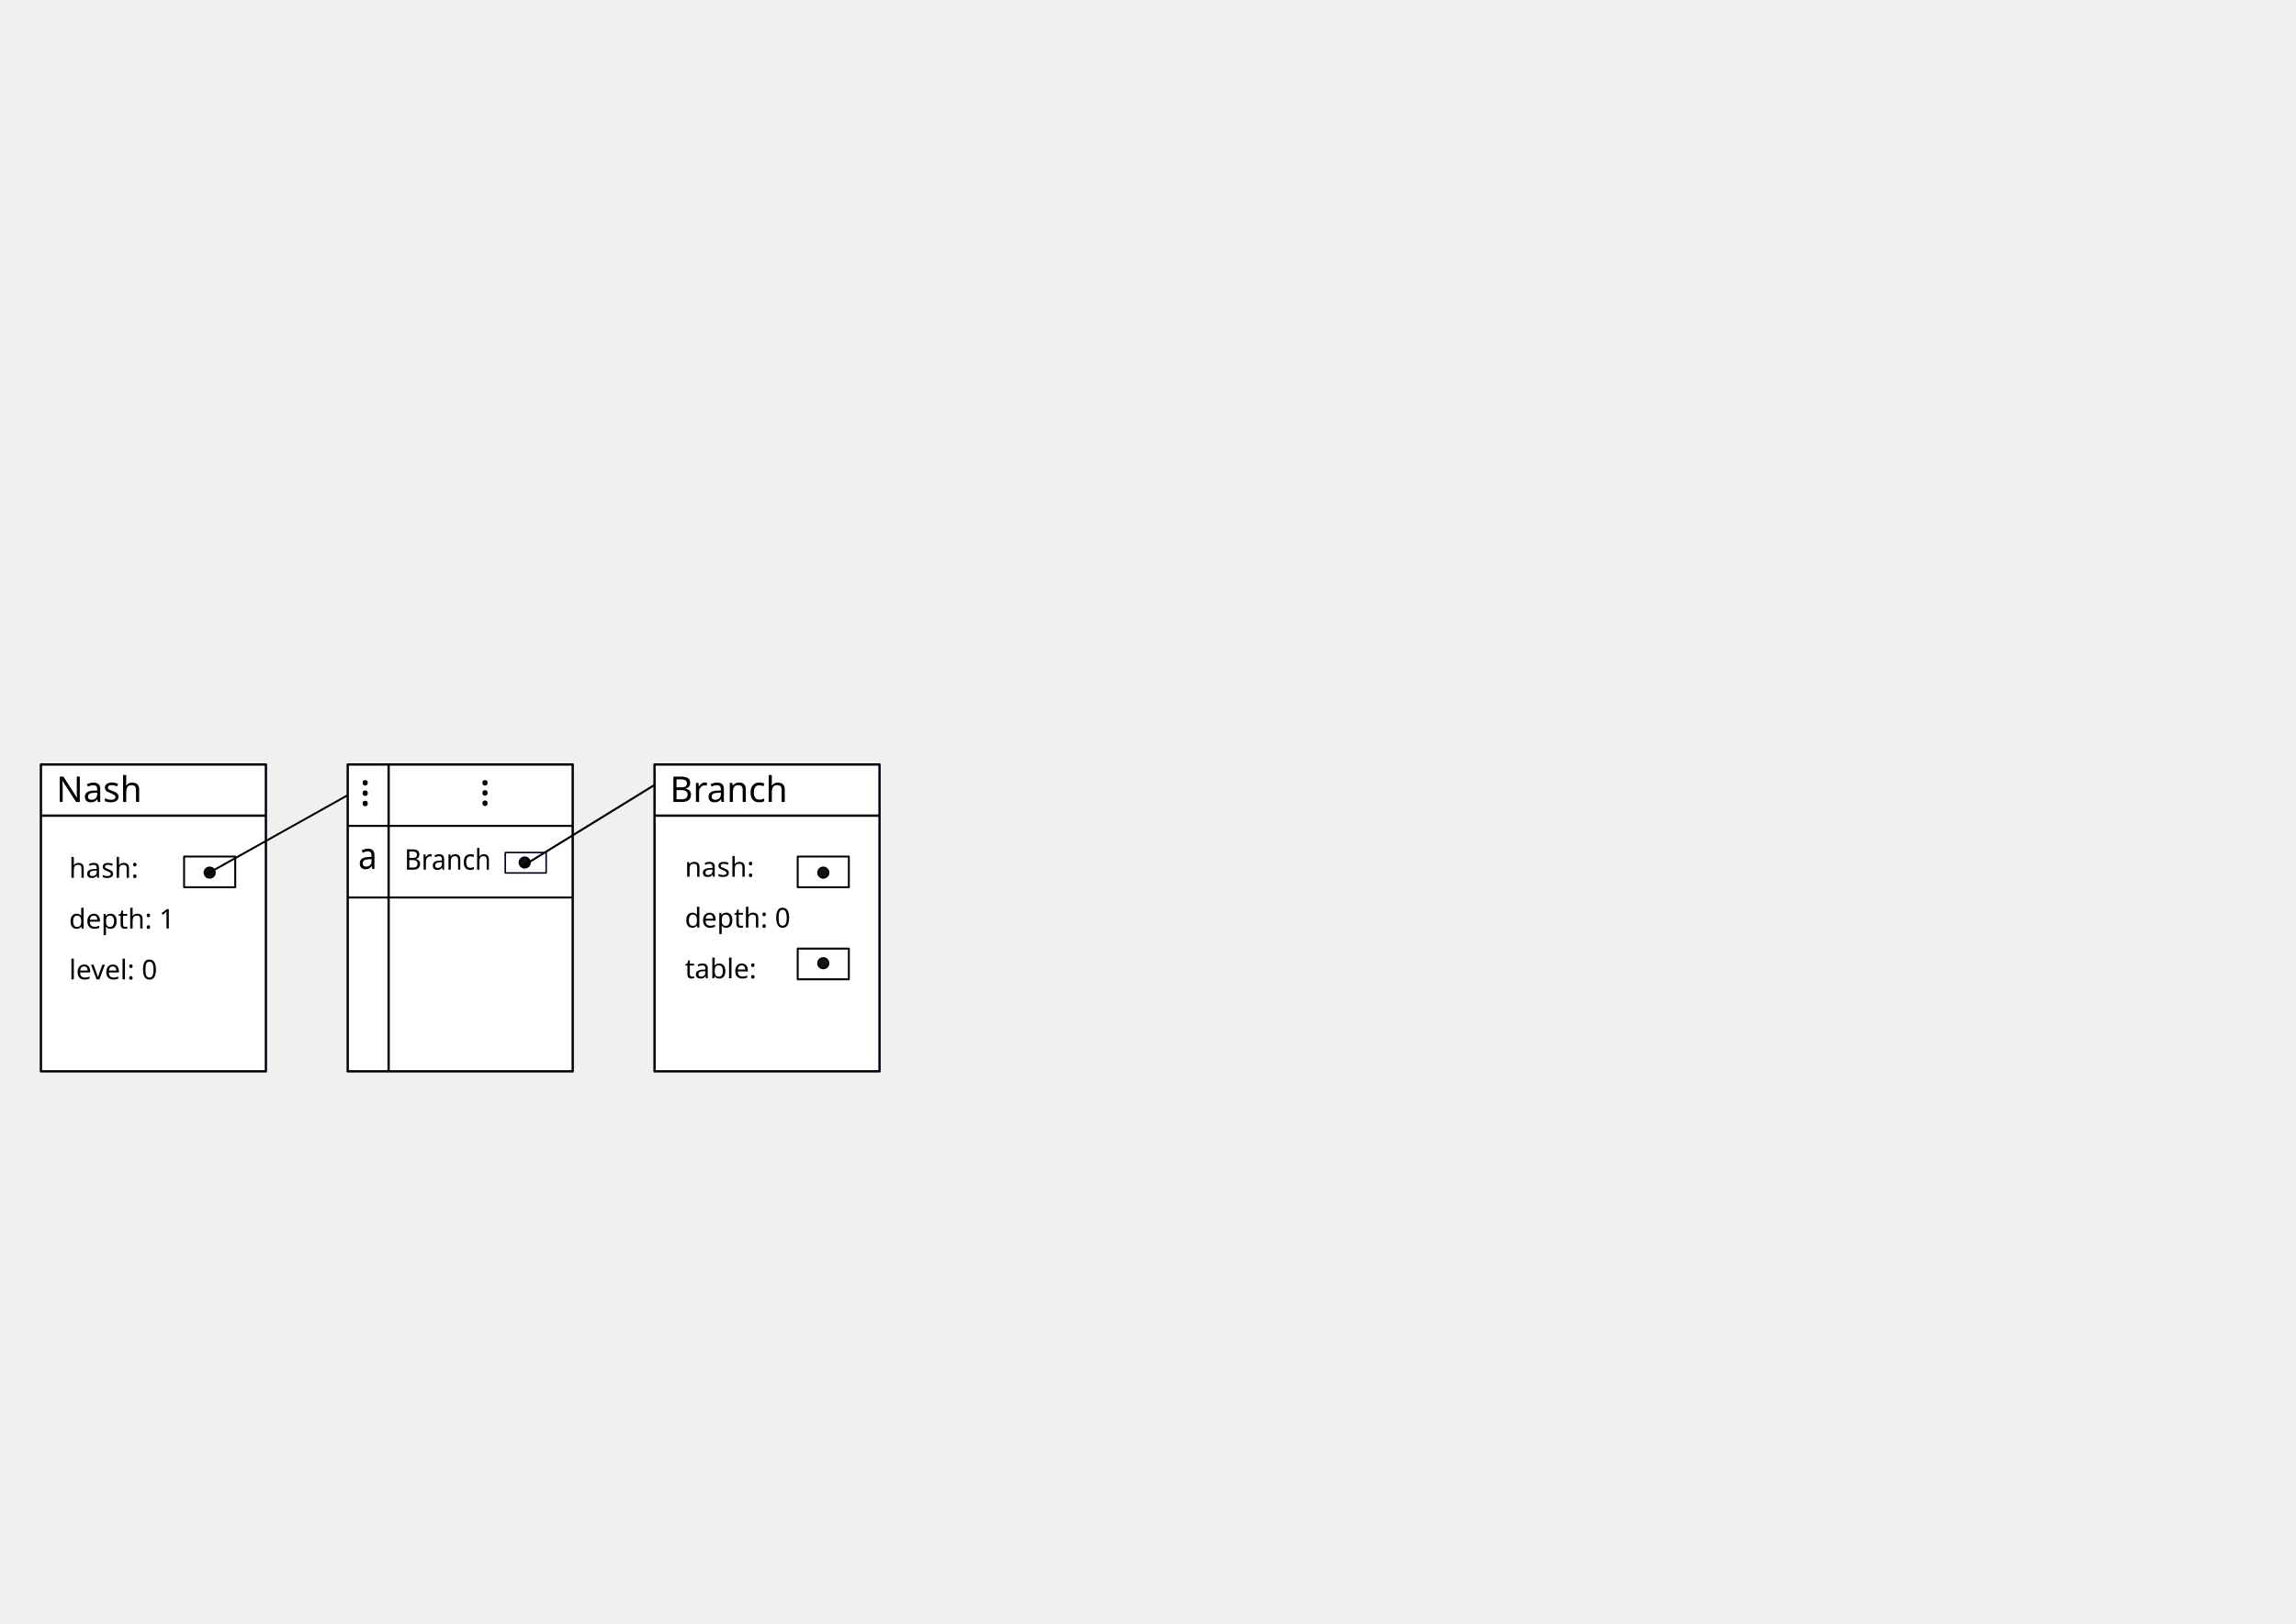
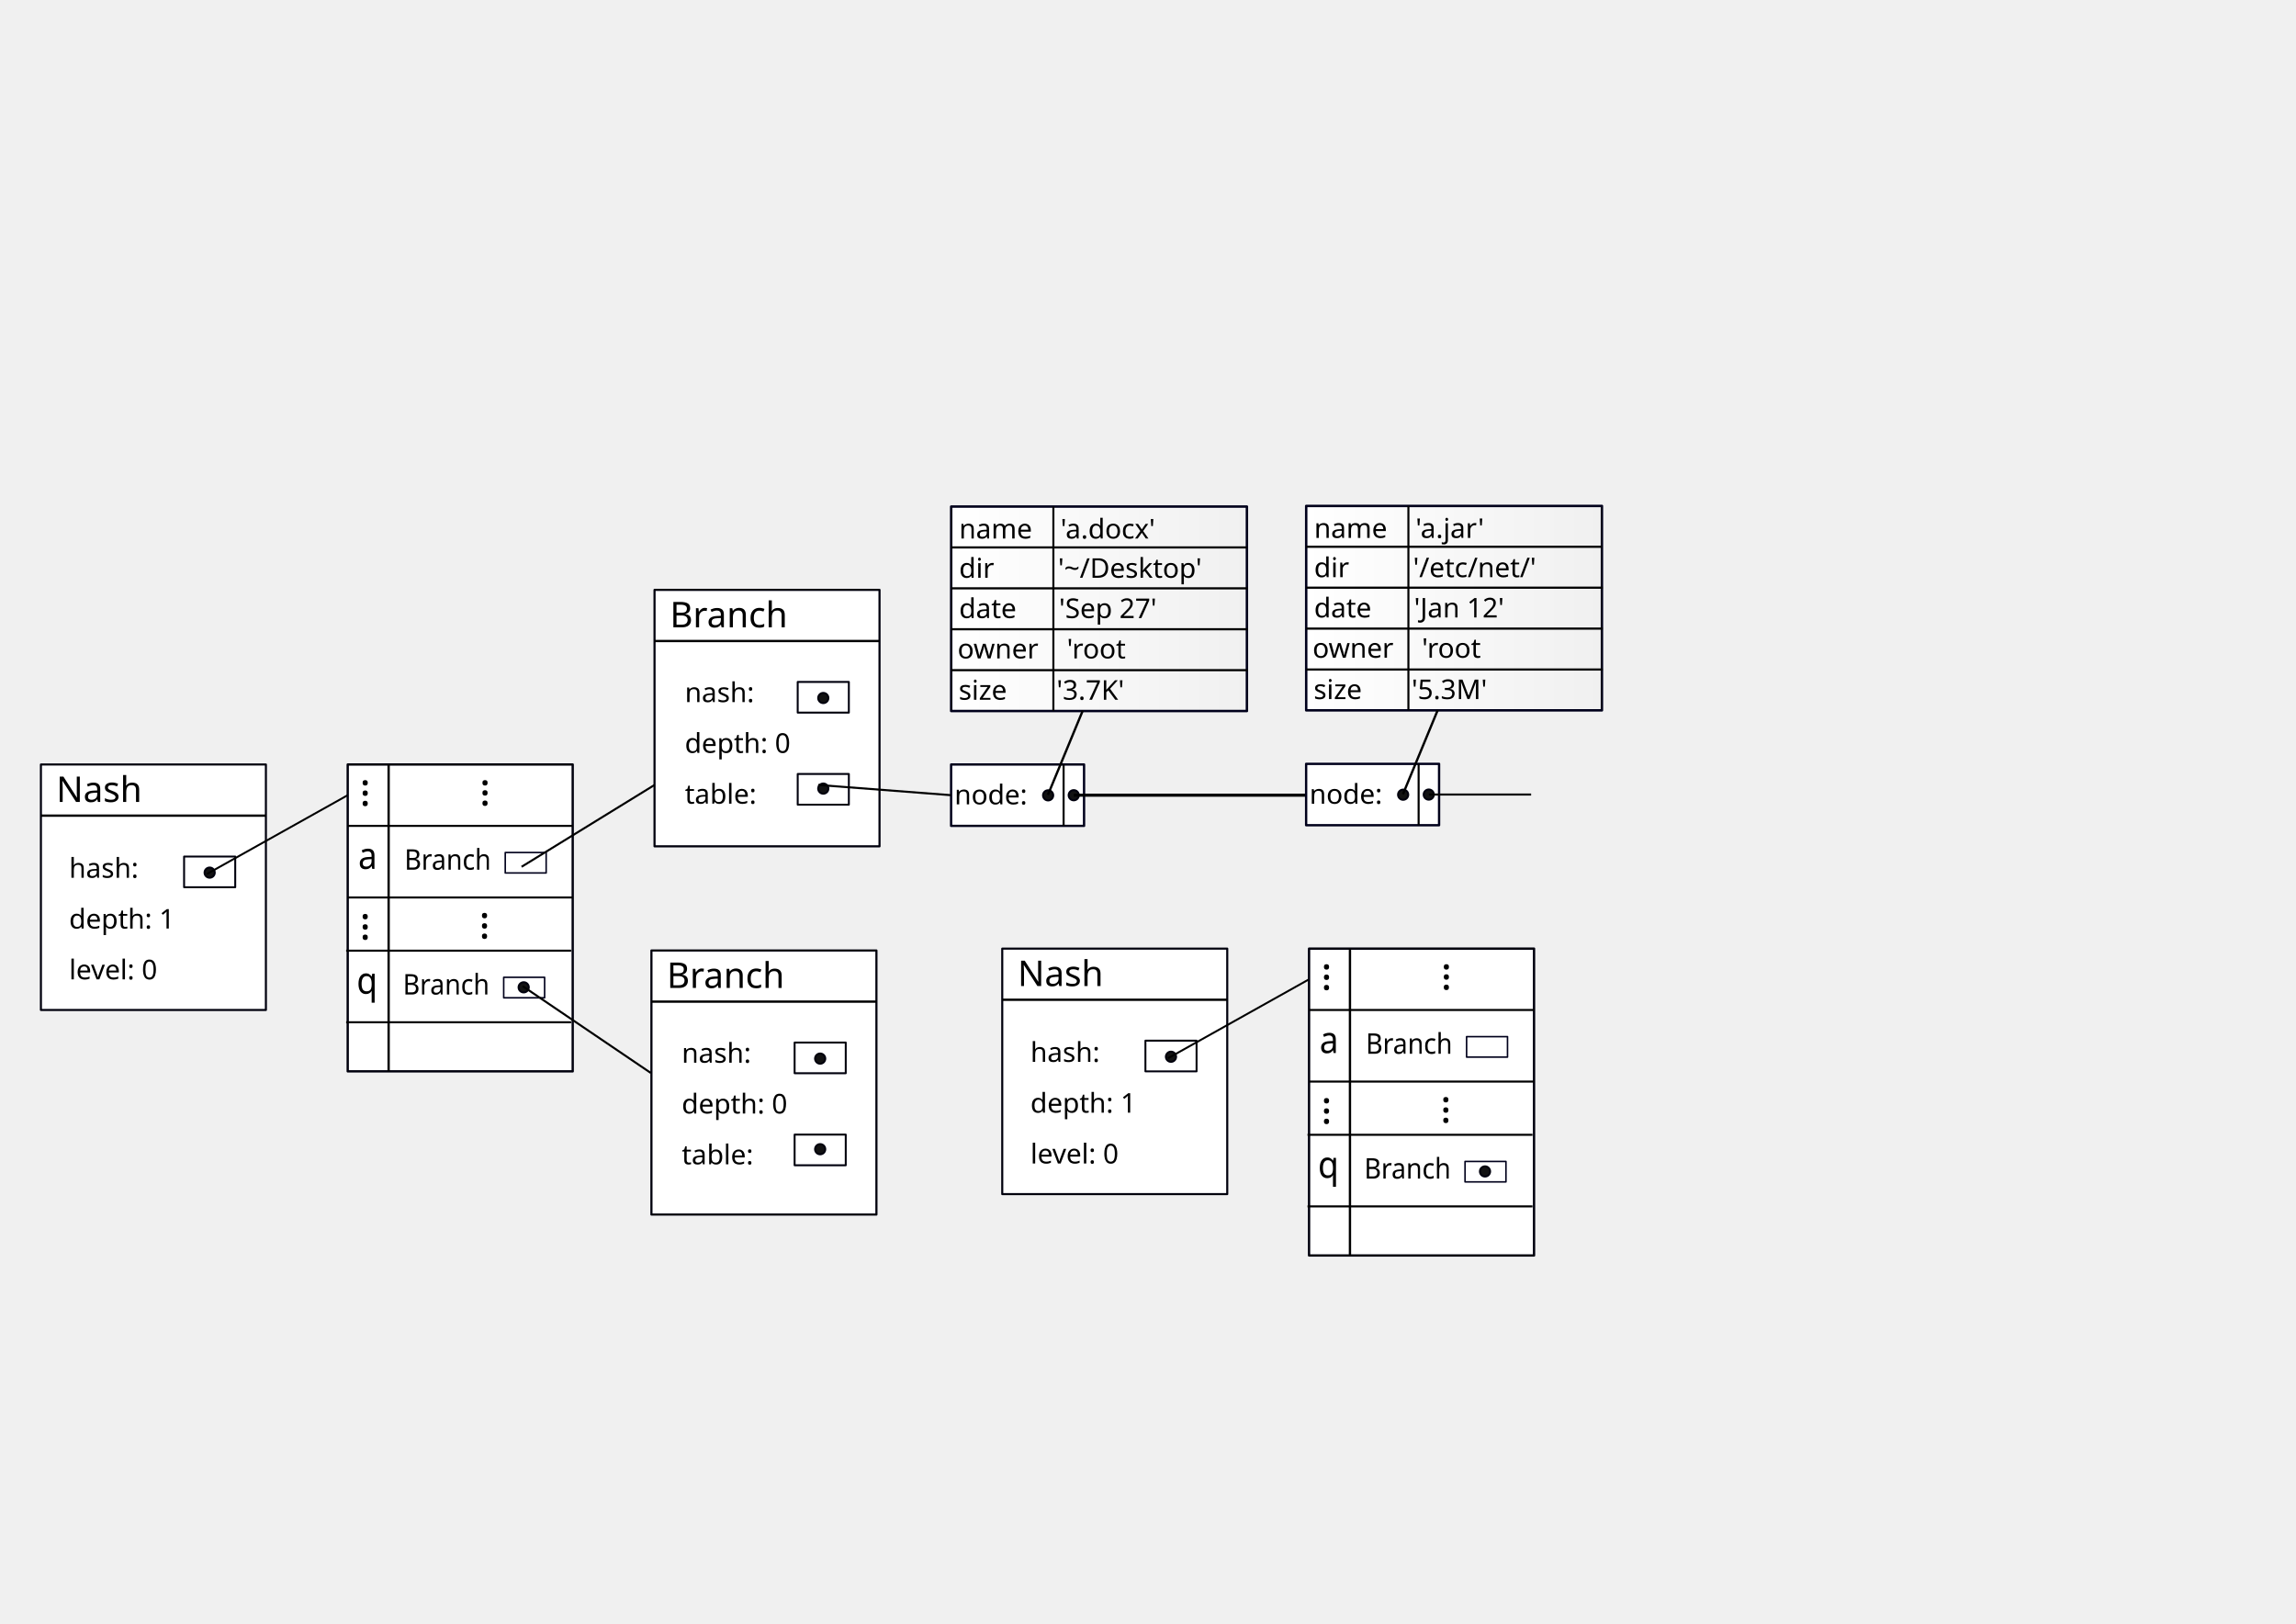
- <svg xmlns="http://www.w3.org/2000/svg" width="297mm" height="210mm" viewBox="0 0 297 210" version="1.1" id="svg8">
-   <defs id="defs2" />
+ <svg xmlns="http://www.w3.org/2000/svg" xmlns:xlink="http://www.w3.org/1999/xlink" width="297mm" height="210mm" viewBox="0 0 297 210" version="1.1" id="svg8">
+   <defs id="defs2">
+     <linearGradient id="linearGradient1381">
+       <stop style="stop-color:#ffffff;stop-opacity:1;" offset="0" id="stop1377" />
+       <stop style="stop-color:#ffffff;stop-opacity:0;" offset="1" id="stop1379" />
+     </linearGradient>
+     <linearGradient xlink:href="#linearGradient1381" id="linearGradient1383" x1="122.836" y1="168.677" x2="157.622" y2="168.677" gradientUnits="userSpaceOnUse" gradientTransform="matrix(1.112197,0,0,0.9993845,-13.79565,-2.836145)" />
+     <linearGradient xlink:href="#linearGradient1381" id="linearGradient1570" gradientUnits="userSpaceOnUse" gradientTransform="matrix(1.112197,0,0,0.9993845,32.12846,-2.919992)" x1="122.836" y1="168.677" x2="157.622" y2="168.677" />
+   </defs>
  <g id="layer1" transform="translate(0,-87)">
-     <rect style="fill:#ffffff;fill-opacity:1;stroke:#00000d;stroke-width:0.3;stroke-linejoin:round;stroke-miterlimit:4;stroke-dasharray:none;stroke-dashoffset:0;stroke-opacity:1" id="rect836" width="29.104" height="39.688" x="5.292" y="185.875" />
+     <rect style="fill:#ffffff;fill-opacity:1;stroke:#00000d;stroke-width:0.268;stroke-linejoin:round;stroke-miterlimit:4;stroke-dasharray:none;stroke-dashoffset:0;stroke-opacity:1" id="rect836" width="29.104" height="31.75" x="5.292" y="185.875" />
    <text xml:space="preserve" style="font-style:normal;font-weight:normal;font-size:5.256px;line-height:1.25;font-family:sans-serif;letter-spacing:0px;word-spacing:0px;fill:#000000;fill-opacity:1;stroke:none;stroke-width:0.131" x="7.277" y="190.718" id="text840">
      <tspan x="7.277" y="190.718" style="font-size:4.586px;stroke-width:0.131" id="tspan872">Nash</tspan>
      <tspan x="7.277" y="197.288" style="stroke-width:0.131" id="tspan870" />
    </text>
    <flowRoot xml:space="preserve" id="flowRoot852" style="font-style:normal;font-weight:normal;font-size:40px;line-height:1.25;font-family:sans-serif;letter-spacing:0px;word-spacing:0px;fill:#000000;fill-opacity:1;stroke:none" transform="scale(0.2645833)">
      <flowRegion id="flowRegion854">
        <rect id="rect856" width="540" height="220" x="500" y="-407.48" />
      </flowRegion>
      <flowPara id="flowPara858" />
    </flowRoot>
    <text xml:space="preserve" style="font-style:normal;font-weight:normal;font-size:10.583px;line-height:1.25;font-family:sans-serif;letter-spacing:0px;word-spacing:0px;fill:#000000;fill-opacity:1;stroke:none;stroke-width:0.265" x="34.396" y="48.292" id="text878">
      <tspan id="tspan876" x="34.396" y="57.655" style="stroke-width:0.265" />
    </text>
    <text xml:space="preserve" style="font-style:normal;font-weight:normal;font-size:10.583px;line-height:1.25;font-family:sans-serif;letter-spacing:0px;word-spacing:0px;fill:#000000;fill-opacity:1;stroke:none;stroke-width:0.265" x="-9.26" y="31.094" id="text906">
      <tspan id="tspan904" x="-9.26" y="40.458" style="stroke-width:0.265" />
    </text>
    <text id="text920" y="200.524" x="8.943" style="font-style:normal;font-weight:normal;font-size:5.256px;line-height:1.25;font-family:sans-serif;letter-spacing:0px;word-spacing:0px;fill:#000000;fill-opacity:1;stroke:none;stroke-width:0.131" xml:space="preserve">
      <tspan style="font-size:3.528px;stroke-width:0.131" y="200.524" x="8.943" id="tspan924">hash:  </tspan>
      <tspan style="font-size:3.528px;stroke-width:0.131" y="207.094" x="8.943" id="tspan926">depth: 1</tspan>
      <tspan style="font-size:3.528px;stroke-width:0.131" y="213.664" x="8.943" id="tspan928">level: 0</tspan>
      <tspan id="tspan918" style="stroke-width:0.131" y="220.234" x="8.943" />
    </text>
    <path style="fill:none;stroke:#000000;stroke-width:0.3;stroke-linecap:butt;stroke-linejoin:miter;stroke-miterlimit:4;stroke-dasharray:none;stroke-opacity:1" d="M 5.292,192.49 H 34.396" id="path930" />
    <rect style="fill:#ffffff;fill-opacity:1;stroke:#00000d;stroke-width:0.25;stroke-linejoin:round;stroke-miterlimit:4;stroke-dasharray:none;stroke-dashoffset:0;stroke-opacity:1" id="rect932" width="6.615" height="3.969" x="23.813" y="197.781" />
    <circle style="fill:#121212;fill-opacity:1;stroke:#00000d;stroke-width:0.25;stroke-linejoin:round;stroke-miterlimit:4;stroke-dasharray:none;stroke-dashoffset:0;stroke-opacity:1" id="path934" cx="27.12" cy="199.86" r="0.661" />
    <path style="fill:none;stroke:#000000;stroke-width:0.25;stroke-linecap:butt;stroke-linejoin:miter;stroke-miterlimit:4;stroke-dasharray:none;stroke-opacity:1" d="M 26.742,200.049 44.979,189.844" id="path936" />
    <rect y="185.875" x="44.979" height="39.688" width="29.104" id="rect962" style="fill:#ffffff;fill-opacity:1;stroke:#00000d;stroke-width:0.3;stroke-linejoin:round;stroke-miterlimit:4;stroke-dasharray:none;stroke-dashoffset:0;stroke-opacity:1" />
    <path style="fill:none;stroke:#000000;stroke-width:0.3;stroke-linecap:butt;stroke-linejoin:miter;stroke-miterlimit:4;stroke-dasharray:none;stroke-opacity:1" d="m 50.271,185.875 v 39.688" id="path966" />
    <path style="fill:none;stroke:#000000;stroke-width:0.265px;stroke-linecap:butt;stroke-linejoin:miter;stroke-opacity:1" d="M 44.979,193.812 H 74.083" id="path974" />
    <text xml:space="preserve" style="font-style:normal;font-weight:normal;font-size:5.294px;line-height:1.25;font-family:sans-serif;letter-spacing:0px;word-spacing:0px;fill:#000000;fill-opacity:1;stroke:none;stroke-width:0.132" x="45.656" y="192.1" id="text983" transform="scale(1.018985,0.9813688)">
      <tspan id="tspan981" x="45.656" y="192.1" style="stroke-width:0.132">.</tspan>
    </text>
    <text transform="scale(1.018985,0.9813688)" id="text987" y="193.462" x="45.656" style="font-style:normal;font-weight:normal;font-size:5.294px;line-height:1.25;font-family:sans-serif;letter-spacing:0px;word-spacing:0px;fill:#000000;fill-opacity:1;stroke:none;stroke-width:0.132" xml:space="preserve">
      <tspan style="stroke-width:0.132" y="193.462" x="45.656" id="tspan985">.</tspan>
    </text>
    <text xml:space="preserve" style="font-style:normal;font-weight:normal;font-size:5.294px;line-height:1.25;font-family:sans-serif;letter-spacing:0px;word-spacing:0px;fill:#000000;fill-opacity:1;stroke:none;stroke-width:0.132" x="45.656" y="194.823" id="text991" transform="scale(1.018985,0.9813688)">
      <tspan id="tspan989" x="45.656" y="194.823" style="stroke-width:0.132">.</tspan>
    </text>
    <text transform="scale(1.018985,0.9813688)" id="text995" y="192.1" x="60.869" style="font-style:normal;font-weight:normal;font-size:5.294px;line-height:1.25;font-family:sans-serif;letter-spacing:0px;word-spacing:0px;fill:#000000;fill-opacity:1;stroke:none;stroke-width:0.132" xml:space="preserve">
      <tspan style="stroke-width:0.132" y="192.1" x="60.869" id="tspan993">.</tspan>
    </text>
    <text xml:space="preserve" style="font-style:normal;font-weight:normal;font-size:5.294px;line-height:1.25;font-family:sans-serif;letter-spacing:0px;word-spacing:0px;fill:#000000;fill-opacity:1;stroke:none;stroke-width:0.132" x="60.869" y="193.428" id="text999" transform="scale(1.018985,0.9813688)">
      <tspan id="tspan997" x="60.869" y="193.428" style="stroke-width:0.132">.</tspan>
    </text>
    <text transform="scale(1.018985,0.9813688)" id="text1003" y="194.789" x="60.869" style="font-style:normal;font-weight:normal;font-size:5.294px;line-height:1.25;font-family:sans-serif;letter-spacing:0px;word-spacing:0px;fill:#000000;fill-opacity:1;stroke:none;stroke-width:0.132" xml:space="preserve">
      <tspan style="stroke-width:0.132" y="194.789" x="60.869" id="tspan1001">.</tspan>
    </text>
    <text xml:space="preserve" style="font-style:normal;font-weight:normal;font-size:8.118px;line-height:1.25;font-family:sans-serif;letter-spacing:0px;word-spacing:0px;fill:#000000;fill-opacity:1;stroke:none;stroke-width:0.203" x="48.451" y="190.657" id="text1007" transform="scale(0.9562688,1.045731)">
      <tspan id="tspan1005" x="48.451" y="190.657" style="font-size:4.586px;stroke-width:0.203">a</tspan>
    </text>
    <text xml:space="preserve" style="font-style:normal;font-weight:normal;font-size:8.118px;line-height:1.25;font-family:sans-serif;letter-spacing:0px;word-spacing:0px;fill:#000000;fill-opacity:1;stroke:none;stroke-width:0.203" x="54.711" y="190.756" id="text1027" transform="scale(0.9562688,1.045731)">
      <tspan id="tspan1023" x="54.711" y="190.756" style="font-size:3.528px;stroke-width:0.203">Branch</tspan>
      <tspan id="tspan1025" x="54.711" y="200.903" style="font-size:4.586px;stroke-width:0.203" />
    </text>
    <path id="path1037" d="M 44.979,203.073 H 74.083" style="fill:none;stroke:#000000;stroke-width:0.265px;stroke-linecap:butt;stroke-linejoin:miter;stroke-opacity:1" />
    <rect y="197.26" x="65.357" height="2.646" width="5.292" id="rect1041" style="fill:#ffffff;fill-opacity:1;stroke:#00001b;stroke-width:0.2;stroke-linejoin:round;stroke-miterlimit:4;stroke-dasharray:none;stroke-dashoffset:0;stroke-opacity:1" />
-     <rect y="185.875" x="84.667" height="39.688" width="29.104" id="rect1043" style="fill:#ffffff;fill-opacity:1;stroke:#00000d;stroke-width:0.3;stroke-linejoin:round;stroke-miterlimit:4;stroke-dasharray:none;stroke-dashoffset:0;stroke-opacity:1" />
-     <text id="text1049" y="190.718" x="86.652" style="font-style:normal;font-weight:normal;font-size:5.256px;line-height:1.25;font-family:sans-serif;letter-spacing:0px;word-spacing:0px;fill:#000000;fill-opacity:1;stroke:none;stroke-width:0.131" xml:space="preserve">
-       <tspan id="tspan1045" style="font-size:4.586px;stroke-width:0.131" y="190.718" x="86.652">Branch</tspan>
-       <tspan id="tspan1047" style="stroke-width:0.131" y="197.288" x="86.652" />
-     </text>
-     <path id="path1061" d="M 84.667,192.49 H 113.771" style="fill:none;stroke:#000000;stroke-width:0.3;stroke-linecap:butt;stroke-linejoin:miter;stroke-miterlimit:4;stroke-dasharray:none;stroke-opacity:1" />
-     <rect y="197.781" x="103.187" height="3.969" width="6.615" id="rect1063" style="fill:#ffffff;fill-opacity:1;stroke:#00000d;stroke-width:0.25;stroke-linejoin:round;stroke-miterlimit:4;stroke-dasharray:none;stroke-dashoffset:0;stroke-opacity:1" />
-     <circle r="0.661" cy="199.86" cx="106.495" id="circle1065" style="fill:#121212;fill-opacity:1;stroke:#00000d;stroke-width:0.25;stroke-linejoin:round;stroke-miterlimit:4;stroke-dasharray:none;stroke-dashoffset:0;stroke-opacity:1" />
-     <text xml:space="preserve" style="font-style:normal;font-weight:normal;font-size:5.256px;line-height:1.25;font-family:sans-serif;letter-spacing:0px;word-spacing:0px;fill:#000000;fill-opacity:1;stroke:none;stroke-width:0.131" x="88.589" y="200.39" id="text1075">
-       <tspan id="tspan1067" x="88.589" y="200.39" style="font-size:3.528px;stroke-width:0.131">nash:  </tspan>
-       <tspan id="tspan1071" x="88.589" y="206.96" style="font-size:3.528px;stroke-width:0.131">depth: 0</tspan>
-       <tspan x="88.589" y="213.53" style="font-size:3.528px;stroke-width:0.131" id="tspan1085">table:</tspan>
-       <tspan x="88.589" y="220.1" style="stroke-width:0.131" id="tspan1073" />
-     </text>
-     <circle r="0.661" cy="198.551" cx="67.874" id="circle1079" style="fill:#121212;fill-opacity:1;stroke:#00000d;stroke-width:0.25;stroke-linejoin:round;stroke-miterlimit:4;stroke-dasharray:none;stroke-dashoffset:0;stroke-opacity:1" />
+     <rect y="163.291" x="84.667" height="33.168" width="29.104" id="rect1043" style="fill:#ffffff;fill-opacity:1;stroke:#00000d;stroke-width:0.274;stroke-linejoin:round;stroke-miterlimit:4;stroke-dasharray:none;stroke-dashoffset:0;stroke-opacity:1" />
+     <text id="text1049" y="168.134" x="86.652" style="font-style:normal;font-weight:normal;font-size:5.256px;line-height:1.25;font-family:sans-serif;letter-spacing:0px;word-spacing:0px;fill:#000000;fill-opacity:1;stroke:none;stroke-width:0.131" xml:space="preserve">
+       <tspan id="tspan1045" style="font-size:4.586px;stroke-width:0.131" y="168.134" x="86.652">Branch</tspan>
+       <tspan id="tspan1047" style="stroke-width:0.131" y="174.704" x="86.652" />
+     </text>
+     <path id="path1061" d="M 84.667,169.905 H 113.771" style="fill:none;stroke:#000000;stroke-width:0.3;stroke-linecap:butt;stroke-linejoin:miter;stroke-miterlimit:4;stroke-dasharray:none;stroke-opacity:1" />
+     <rect y="175.197" x="103.187" height="3.969" width="6.615" id="rect1063" style="fill:#ffffff;fill-opacity:1;stroke:#00000d;stroke-width:0.25;stroke-linejoin:round;stroke-miterlimit:4;stroke-dasharray:none;stroke-dashoffset:0;stroke-opacity:1" />
+     <circle r="0.661" cy="177.276" cx="106.495" id="circle1065" style="fill:#121212;fill-opacity:1;stroke:#00000d;stroke-width:0.25;stroke-linejoin:round;stroke-miterlimit:4;stroke-dasharray:none;stroke-dashoffset:0;stroke-opacity:1" />
+     <text xml:space="preserve" style="font-style:normal;font-weight:normal;font-size:5.256px;line-height:1.25;font-family:sans-serif;letter-spacing:0px;word-spacing:0px;fill:#000000;fill-opacity:1;stroke:none;stroke-width:0.131" x="88.589" y="177.806" id="text1075">
+       <tspan id="tspan1067" x="88.589" y="177.806" style="font-size:3.528px;stroke-width:0.131">nash:  </tspan>
+       <tspan id="tspan1071" x="88.589" y="184.376" style="font-size:3.528px;stroke-width:0.131">depth: 0</tspan>
+       <tspan x="88.589" y="190.946" style="font-size:3.528px;stroke-width:0.131" id="tspan1085">table:</tspan>
+       <tspan x="88.589" y="197.516" style="stroke-width:0.131" id="tspan1073" />
+     </text>
+     <ellipse cy="198.551" cx="67.874" id="circle1079" style="fill:#121212;fill-opacity:1;stroke:#00000d;stroke-width:0.25;stroke-linejoin:round;stroke-miterlimit:4;stroke-dasharray:none;stroke-dashoffset:0;stroke-opacity:1" r="0.661" />
    <path style="fill:none;stroke:#000000;stroke-width:0.265px;stroke-linecap:butt;stroke-linejoin:miter;stroke-opacity:1" d="M 67.469,199.104 84.667,188.521" id="path1087" />
-     <rect style="fill:#ffffff;fill-opacity:1;stroke:#00000d;stroke-width:0.25;stroke-linejoin:round;stroke-miterlimit:4;stroke-dasharray:none;stroke-dashoffset:0;stroke-opacity:1" id="rect1089" width="6.615" height="3.969" x="103.188" y="209.688" />
-     <circle style="fill:#121212;fill-opacity:1;stroke:#00000d;stroke-width:0.25;stroke-linejoin:round;stroke-miterlimit:4;stroke-dasharray:none;stroke-dashoffset:0;stroke-opacity:1" id="circle1091" cx="106.495" cy="211.577" r="0.661" />
+     <rect style="fill:#ffffff;fill-opacity:1;stroke:#00000d;stroke-width:0.25;stroke-linejoin:round;stroke-miterlimit:4;stroke-dasharray:none;stroke-dashoffset:0;stroke-opacity:1" id="rect1089" width="6.615" height="3.969" x="103.188" y="187.103" />
+     <circle style="fill:#121212;fill-opacity:1;stroke:#00000d;stroke-width:0.25;stroke-linejoin:round;stroke-miterlimit:4;stroke-dasharray:none;stroke-dashoffset:0;stroke-opacity:1" id="circle1091" cx="106.495" cy="188.993" r="0.661" />
+     <text transform="scale(1.018985,0.9813688)" id="text1123" y="209.734" x="45.656" style="font-style:normal;font-weight:normal;font-size:5.294px;line-height:1.25;font-family:sans-serif;letter-spacing:0px;word-spacing:0px;fill:#000000;fill-opacity:1;stroke:none;stroke-width:0.132" xml:space="preserve">
+       <tspan style="stroke-width:0.132" y="209.734" x="45.656" id="tspan1121">.</tspan>
+     </text>
+     <text xml:space="preserve" style="font-style:normal;font-weight:normal;font-size:5.294px;line-height:1.25;font-family:sans-serif;letter-spacing:0px;word-spacing:0px;fill:#000000;fill-opacity:1;stroke:none;stroke-width:0.132" x="45.656" y="211.096" id="text1127" transform="scale(1.018985,0.9813688)">
+       <tspan id="tspan1125" x="45.656" y="211.096" style="stroke-width:0.132">.</tspan>
+     </text>
+     <text transform="scale(1.018985,0.9813688)" id="text1131" y="212.458" x="45.656" style="font-style:normal;font-weight:normal;font-size:5.294px;line-height:1.25;font-family:sans-serif;letter-spacing:0px;word-spacing:0px;fill:#000000;fill-opacity:1;stroke:none;stroke-width:0.132" xml:space="preserve">
+       <tspan style="stroke-width:0.132" y="212.458" x="45.656" id="tspan1129">.</tspan>
+     </text>
+     <text xml:space="preserve" style="font-style:normal;font-weight:normal;font-size:5.294px;line-height:1.25;font-family:sans-serif;letter-spacing:0px;word-spacing:0px;fill:#000000;fill-opacity:1;stroke:none;stroke-width:0.132" x="60.803" y="209.598" id="text1159" transform="scale(1.018985,0.9813688)">
+       <tspan id="tspan1157" x="60.803" y="209.598" style="stroke-width:0.132">.</tspan>
+     </text>
+     <text transform="scale(1.018985,0.9813688)" id="text1163" y="210.96" x="60.803" style="font-style:normal;font-weight:normal;font-size:5.294px;line-height:1.25;font-family:sans-serif;letter-spacing:0px;word-spacing:0px;fill:#000000;fill-opacity:1;stroke:none;stroke-width:0.132" xml:space="preserve">
+       <tspan style="stroke-width:0.132" y="210.96" x="60.803" id="tspan1161">.</tspan>
+     </text>
+     <text xml:space="preserve" style="font-style:normal;font-weight:normal;font-size:5.294px;line-height:1.25;font-family:sans-serif;letter-spacing:0px;word-spacing:0px;fill:#000000;fill-opacity:1;stroke:none;stroke-width:0.132" x="60.803" y="212.321" id="text1167" transform="scale(1.018985,0.9813688)">
+       <tspan id="tspan1165" x="60.803" y="212.321" style="stroke-width:0.132">.</tspan>
+     </text>
+     <path id="path1169" d="M 44.779,209.955 H 73.883" style="fill:none;stroke:#000000;stroke-width:0.265px;stroke-linecap:butt;stroke-linejoin:miter;stroke-opacity:1" />
+     <text transform="scale(0.9562688,1.045731)" id="text1173" y="206.094" x="48.241" style="font-style:normal;font-weight:normal;font-size:8.118px;line-height:1.25;font-family:sans-serif;letter-spacing:0px;word-spacing:0px;fill:#000000;fill-opacity:1;stroke:none;stroke-width:0.203" xml:space="preserve">
+       <tspan style="font-size:4.586px;stroke-width:0.203" y="206.094" x="48.241" id="tspan1171">q</tspan>
+     </text>
+     <text transform="scale(0.9562688,1.045731)" id="text1179" y="206.193" x="54.501" style="font-style:normal;font-weight:normal;font-size:8.118px;line-height:1.25;font-family:sans-serif;letter-spacing:0px;word-spacing:0px;fill:#000000;fill-opacity:1;stroke:none;stroke-width:0.203" xml:space="preserve">
+       <tspan style="font-size:3.528px;stroke-width:0.203" y="206.193" x="54.501" id="tspan1175">Branch</tspan>
+       <tspan style="font-size:4.586px;stroke-width:0.203" y="216.34" x="54.501" id="tspan1177" />
+     </text>
+     <path style="fill:none;stroke:#000000;stroke-width:0.265px;stroke-linecap:butt;stroke-linejoin:miter;stroke-opacity:1" d="M 44.779,219.215 H 73.883" id="path1181" />
+     <rect style="fill:#ffffff;fill-opacity:1;stroke:#00001b;stroke-width:0.2;stroke-linejoin:round;stroke-miterlimit:4;stroke-dasharray:none;stroke-dashoffset:0;stroke-opacity:1" id="rect1183" width="5.292" height="2.646" x="65.157" y="213.402" />
+     <circle r="0" style="fill:#121212;fill-opacity:1;stroke:#00000d;stroke-width:0.25;stroke-linejoin:round;stroke-miterlimit:4;stroke-dasharray:none;stroke-dashoffset:0;stroke-opacity:1" id="ellipse1185" cx="67.674" cy="214.693" />
+     <rect style="fill:#ffffff;fill-opacity:1;stroke:#00000d;stroke-width:0.278;stroke-linejoin:round;stroke-miterlimit:4;stroke-dasharray:none;stroke-dashoffset:0;stroke-opacity:1" id="rect1223" width="29.104" height="34.154" x="84.266" y="209.929" />
+     <text xml:space="preserve" style="font-style:normal;font-weight:normal;font-size:5.256px;line-height:1.25;font-family:sans-serif;letter-spacing:0px;word-spacing:0px;fill:#000000;fill-opacity:1;stroke:none;stroke-width:0.131" x="86.251" y="214.772" id="text1229">
+       <tspan x="86.251" y="214.772" style="font-size:4.586px;stroke-width:0.131" id="tspan1225">Branch</tspan>
+       <tspan x="86.251" y="221.342" style="stroke-width:0.131" id="tspan1227" />
+     </text>
+     <path style="fill:none;stroke:#000000;stroke-width:0.3;stroke-linecap:butt;stroke-linejoin:miter;stroke-miterlimit:4;stroke-dasharray:none;stroke-opacity:1" d="M 84.266,216.544 H 113.37" id="path1231" />
+     <rect style="fill:#ffffff;fill-opacity:1;stroke:#00000d;stroke-width:0.25;stroke-linejoin:round;stroke-miterlimit:4;stroke-dasharray:none;stroke-dashoffset:0;stroke-opacity:1" id="rect1233" width="6.615" height="3.969" x="102.787" y="221.836" />
+     <circle style="fill:#121212;fill-opacity:1;stroke:#00000d;stroke-width:0.25;stroke-linejoin:round;stroke-miterlimit:4;stroke-dasharray:none;stroke-dashoffset:0;stroke-opacity:1" id="circle1235" cx="106.094" cy="223.914" r="0.661" />
+     <text id="text1245" y="224.444" x="88.188" style="font-style:normal;font-weight:normal;font-size:5.256px;line-height:1.25;font-family:sans-serif;letter-spacing:0px;word-spacing:0px;fill:#000000;fill-opacity:1;stroke:none;stroke-width:0.131" xml:space="preserve">
+       <tspan style="font-size:3.528px;stroke-width:0.131" y="224.444" x="88.188" id="tspan1237">nash:  </tspan>
+       <tspan style="font-size:3.528px;stroke-width:0.131" y="231.014" x="88.188" id="tspan1239">depth: 0</tspan>
+       <tspan id="tspan1241" style="font-size:3.528px;stroke-width:0.131" y="237.584" x="88.188">table:</tspan>
+       <tspan id="tspan1243" style="stroke-width:0.131" y="244.155" x="88.188" />
+     </text>
+     <rect y="233.742" x="102.787" height="3.969" width="6.615" id="rect1247" style="fill:#ffffff;fill-opacity:1;stroke:#00000d;stroke-width:0.25;stroke-linejoin:round;stroke-miterlimit:4;stroke-dasharray:none;stroke-dashoffset:0;stroke-opacity:1" />
+     <circle r="0.661" cy="235.632" cx="106.094" id="circle1249" style="fill:#121212;fill-opacity:1;stroke:#00000d;stroke-width:0.25;stroke-linejoin:round;stroke-miterlimit:4;stroke-dasharray:none;stroke-dashoffset:0;stroke-opacity:1" />
+     <circle r="0.661" cy="214.694" cx="67.741" id="circle1251" style="fill:#121212;fill-opacity:1;stroke:#00000d;stroke-width:0.25;stroke-linejoin:round;stroke-miterlimit:4;stroke-dasharray:none;stroke-dashoffset:0;stroke-opacity:1" />
+     <path style="fill:none;stroke:#000000;stroke-width:0.265px;stroke-linecap:butt;stroke-linejoin:miter;stroke-opacity:1" d="M 67.619,214.547 84.19,225.773" id="path1253" />
+     <rect style="fill:#ffffff;fill-opacity:1;stroke:#00001b;stroke-width:0.3;stroke-linejoin:round;stroke-miterlimit:4;stroke-dasharray:none;stroke-dashoffset:0;stroke-opacity:1" id="rect1255" width="17.198" height="7.938" x="123.031" y="185.875" />
+     <path style="fill:none;stroke:#000000;stroke-width:0.265px;stroke-linecap:butt;stroke-linejoin:miter;stroke-opacity:1" d="m 105.833,188.521 17.198,1.323" id="path1287" />
+     <path style="fill:none;stroke:#000000;stroke-width:0.265px;stroke-linecap:butt;stroke-linejoin:miter;stroke-opacity:1" d="m 137.583,185.875 v 7.938" id="path1289" />
+     <circle style="fill:#121212;fill-opacity:1;stroke:#00000d;stroke-width:0.25;stroke-linejoin:round;stroke-miterlimit:4;stroke-dasharray:none;stroke-dashoffset:0;stroke-opacity:1" id="circle1291" cx="138.893" cy="189.849" r="0.661" />
+     <text xml:space="preserve" style="font-style:normal;font-weight:normal;font-size:5.256px;line-height:0.6;font-family:sans-serif;letter-spacing:0px;word-spacing:0px;fill:#000000;fill-opacity:1;stroke:none;stroke-width:0.131" x="123.468" y="191.035" id="text1301">
+       <tspan id="tspan1297" x="123.468" y="191.035" style="font-size:3.528px;line-height:0.6;stroke-width:0.131">node:</tspan>
+       <tspan x="123.468" y="194.189" style="line-height:0.6;stroke-width:0.131" id="tspan1299" />
+     </text>
+     <circle r="0.661" cy="189.865" cx="135.58" id="circle1307" style="fill:#121212;fill-opacity:1;stroke:#00000d;stroke-width:0.25;stroke-linejoin:round;stroke-miterlimit:4;stroke-dasharray:none;stroke-dashoffset:0;stroke-opacity:1" />
+     <rect style="fill:url(#linearGradient1383);fill-opacity:1;stroke:#00001b;stroke-width:0.316;stroke-linejoin:round;stroke-miterlimit:4;stroke-dasharray:none;stroke-dashoffset:0;stroke-opacity:1" id="rect1331" width="38.255" height="26.442" x="123.039" y="152.516" />
+     <text id="text1337" y="161.729" x="124.069" style="font-style:normal;font-weight:normal;font-size:5.256px;line-height:0.6;font-family:sans-serif;letter-spacing:0px;word-spacing:0px;fill:#000000;fill-opacity:1;stroke:none;stroke-width:0.131" xml:space="preserve">
+       <tspan style="font-size:3.528px;line-height:0.6;stroke-width:0.131" y="161.729" x="124.069" id="tspan1333">dir         '~/Desktop'</tspan>
+       <tspan id="tspan1335" style="line-height:0.6;stroke-width:0.131" y="164.883" x="124.069" />
+     </text>
+     <text xml:space="preserve" style="font-style:normal;font-weight:normal;font-size:5.256px;line-height:0.6;font-family:sans-serif;letter-spacing:0px;word-spacing:0px;fill:#000000;fill-opacity:1;stroke:none;stroke-width:0.131" x="124.069" y="166.941" id="text1343">
+       <tspan id="tspan1339" x="124.069" y="166.941" style="font-size:3.528px;line-height:0.6;stroke-width:0.131">date      'Sep 27'</tspan>
+       <tspan x="124.069" y="170.095" style="line-height:0.6;stroke-width:0.131" id="tspan1341" />
+     </text>
+     <text id="text1349" y="172.153" x="123.869" style="font-style:normal;font-weight:normal;font-size:5.256px;line-height:0.6;font-family:sans-serif;letter-spacing:0px;word-spacing:0px;fill:#000000;fill-opacity:1;stroke:none;stroke-width:0.131" xml:space="preserve">
+       <tspan id="tspan1347" style="font-size:3.528px;line-height:0.6;stroke-width:0.131" y="172.153" x="123.869">owner    'root </tspan>
+     </text>
+     <text xml:space="preserve" style="font-style:normal;font-weight:normal;font-size:5.256px;line-height:0.6;font-family:sans-serif;letter-spacing:0px;word-spacing:0px;fill:#000000;fill-opacity:1;stroke:none;stroke-width:0.131" x="124.069" y="156.651" id="text1355">
+       <tspan id="tspan1351" x="124.069" y="156.651" style="font-size:3.528px;line-height:0.6;stroke-width:0.131">name    'a.docx'</tspan>
+       <tspan x="124.069" y="159.805" style="line-height:0.6;stroke-width:0.131" id="tspan1353" />
+     </text>
+     <text id="text1361" y="177.498" x="124.002" style="font-style:normal;font-weight:normal;font-size:5.256px;line-height:0.6;font-family:sans-serif;letter-spacing:0px;word-spacing:0px;fill:#000000;fill-opacity:1;stroke:none;stroke-width:0.131" xml:space="preserve">
+       <tspan style="font-size:3.528px;line-height:0.6;stroke-width:0.131" y="177.498" x="124.002" id="tspan1357">size       '3.7K'</tspan>
+       <tspan id="tspan1359" style="line-height:0.6;stroke-width:0.131" y="180.652" x="124.002" />
+     </text>
+     <path style="fill:none;stroke:#000000;stroke-width:0.279px;stroke-linecap:butt;stroke-linejoin:miter;stroke-opacity:1" d="m 123.031,157.8 h 38.271" id="path1363" />
+     <path style="fill:none;stroke:#000000;stroke-width:0.279px;stroke-linecap:butt;stroke-linejoin:miter;stroke-opacity:1" d="m 123.031,163.091 h 38.365" id="path1365" />
+     <path style="fill:none;stroke:#000000;stroke-width:0.279px;stroke-linecap:butt;stroke-linejoin:miter;stroke-opacity:1" d="m 123.031,168.383 h 38.365" id="path1367" />
+     <path style="fill:none;stroke:#000000;stroke-width:0.279px;stroke-linecap:butt;stroke-linejoin:miter;stroke-opacity:1" d="m 123.031,173.675 h 38.365" id="path1369" />
+     <path style="fill:none;stroke:#000000;stroke-width:0.265px;stroke-linecap:butt;stroke-linejoin:miter;stroke-opacity:1" d="m 136.26,152.508 v 26.458" id="path1371" />
+     <path style="fill:none;stroke:#000000;stroke-width:0.3;stroke-linecap:butt;stroke-linejoin:miter;stroke-opacity:1;stroke-miterlimit:4;stroke-dasharray:none" d="m 135.553,189.805 4.516,-10.918" id="path1375" />
+     <rect y="209.688" x="129.646" height="31.75" width="29.104" id="rect1396" style="fill:#ffffff;fill-opacity:1;stroke:#00000d;stroke-width:0.268;stroke-linejoin:round;stroke-miterlimit:4;stroke-dasharray:none;stroke-dashoffset:0;stroke-opacity:1" />
+     <text id="text1402" y="214.53" x="131.631" style="font-style:normal;font-weight:normal;font-size:5.256px;line-height:1.25;font-family:sans-serif;letter-spacing:0px;word-spacing:0px;fill:#000000;fill-opacity:1;stroke:none;stroke-width:0.131" xml:space="preserve">
+       <tspan id="tspan1398" style="font-size:4.586px;stroke-width:0.131" y="214.53" x="131.631">Nash</tspan>
+       <tspan id="tspan1400" style="stroke-width:0.131" y="221.101" x="131.631" />
+     </text>
+     <text xml:space="preserve" style="font-style:normal;font-weight:normal;font-size:5.256px;line-height:1.25;font-family:sans-serif;letter-spacing:0px;word-spacing:0px;fill:#000000;fill-opacity:1;stroke:none;stroke-width:0.131" x="133.297" y="224.336" id="text1412">
+       <tspan id="tspan1404" x="133.297" y="224.336" style="font-size:3.528px;stroke-width:0.131">hash:  </tspan>
+       <tspan id="tspan1406" x="133.297" y="230.906" style="font-size:3.528px;stroke-width:0.131">depth: 1</tspan>
+       <tspan id="tspan1408" x="133.297" y="237.476" style="font-size:3.528px;stroke-width:0.131">level: 0</tspan>
+       <tspan x="133.297" y="244.047" style="stroke-width:0.131" id="tspan1410" />
+     </text>
+     <path id="path1414" d="m 129.646,216.302 h 29.104" style="fill:none;stroke:#000000;stroke-width:0.3;stroke-linecap:butt;stroke-linejoin:miter;stroke-miterlimit:4;stroke-dasharray:none;stroke-opacity:1" />
+     <rect y="221.594" x="148.167" height="3.969" width="6.615" id="rect1416" style="fill:#ffffff;fill-opacity:1;stroke:#00000d;stroke-width:0.25;stroke-linejoin:round;stroke-miterlimit:4;stroke-dasharray:none;stroke-dashoffset:0;stroke-opacity:1" />
+     <circle r="0.661" cy="223.673" cx="151.474" id="circle1418" style="fill:#121212;fill-opacity:1;stroke:#00000d;stroke-width:0.25;stroke-linejoin:round;stroke-miterlimit:4;stroke-dasharray:none;stroke-dashoffset:0;stroke-opacity:1" />
+     <path id="path1420" d="m 151.096,223.862 18.237,-10.205" style="fill:none;stroke:#000000;stroke-width:0.25;stroke-linecap:butt;stroke-linejoin:miter;stroke-miterlimit:4;stroke-dasharray:none;stroke-opacity:1" />
+     <rect style="fill:#ffffff;fill-opacity:1;stroke:#00000d;stroke-width:0.3;stroke-linejoin:round;stroke-miterlimit:4;stroke-dasharray:none;stroke-dashoffset:0;stroke-opacity:1" id="rect1422" width="29.104" height="39.688" x="169.333" y="209.688" />
+     <path id="path1424" d="M 174.625,209.688 V 249.375" style="fill:none;stroke:#000000;stroke-width:0.3;stroke-linecap:butt;stroke-linejoin:miter;stroke-miterlimit:4;stroke-dasharray:none;stroke-opacity:1" />
+     <path id="path1426" d="m 169.333,217.625 h 29.104" style="fill:none;stroke:#000000;stroke-width:0.265px;stroke-linecap:butt;stroke-linejoin:miter;stroke-opacity:1" />
+     <text transform="scale(1.018985,0.9813688)" id="text1430" y="216.364" x="167.693" style="font-style:normal;font-weight:normal;font-size:5.294px;line-height:1.25;font-family:sans-serif;letter-spacing:0px;word-spacing:0px;fill:#000000;fill-opacity:1;stroke:none;stroke-width:0.132" xml:space="preserve">
+       <tspan style="stroke-width:0.132" y="216.364" x="167.693" id="tspan1428">.</tspan>
+     </text>
+     <text xml:space="preserve" style="font-style:normal;font-weight:normal;font-size:5.294px;line-height:1.25;font-family:sans-serif;letter-spacing:0px;word-spacing:0px;fill:#000000;fill-opacity:1;stroke:none;stroke-width:0.132" x="167.693" y="217.726" id="text1434" transform="scale(1.018985,0.9813688)">
+       <tspan id="tspan1432" x="167.693" y="217.726" style="stroke-width:0.132">.</tspan>
+     </text>
+     <text transform="scale(1.018985,0.9813688)" id="text1438" y="219.088" x="167.693" style="font-style:normal;font-weight:normal;font-size:5.294px;line-height:1.25;font-family:sans-serif;letter-spacing:0px;word-spacing:0px;fill:#000000;fill-opacity:1;stroke:none;stroke-width:0.132" xml:space="preserve">
+       <tspan style="stroke-width:0.132" y="219.088" x="167.693" id="tspan1436">.</tspan>
+     </text>
+     <text xml:space="preserve" style="font-style:normal;font-weight:normal;font-size:5.294px;line-height:1.25;font-family:sans-serif;letter-spacing:0px;word-spacing:0px;fill:#000000;fill-opacity:1;stroke:none;stroke-width:0.132" x="182.906" y="216.364" id="text1442" transform="scale(1.018985,0.9813688)">
+       <tspan id="tspan1440" x="182.906" y="216.364" style="stroke-width:0.132">.</tspan>
+     </text>
+     <text transform="scale(1.018985,0.9813688)" id="text1446" y="217.692" x="182.906" style="font-style:normal;font-weight:normal;font-size:5.294px;line-height:1.25;font-family:sans-serif;letter-spacing:0px;word-spacing:0px;fill:#000000;fill-opacity:1;stroke:none;stroke-width:0.132" xml:space="preserve">
+       <tspan style="stroke-width:0.132" y="217.692" x="182.906" id="tspan1444">.</tspan>
+     </text>
+     <text xml:space="preserve" style="font-style:normal;font-weight:normal;font-size:5.294px;line-height:1.25;font-family:sans-serif;letter-spacing:0px;word-spacing:0px;fill:#000000;fill-opacity:1;stroke:none;stroke-width:0.132" x="182.906" y="219.054" id="text1450" transform="scale(1.018985,0.9813688)">
+       <tspan id="tspan1448" x="182.906" y="219.054" style="stroke-width:0.132">.</tspan>
+     </text>
+     <text transform="scale(0.9562688,1.045731)" id="text1454" y="213.428" x="178.492" style="font-style:normal;font-weight:normal;font-size:8.118px;line-height:1.25;font-family:sans-serif;letter-spacing:0px;word-spacing:0px;fill:#000000;fill-opacity:1;stroke:none;stroke-width:0.203" xml:space="preserve">
+       <tspan style="font-size:4.586px;stroke-width:0.203" y="213.428" x="178.492" id="tspan1452">a</tspan>
+     </text>
+     <text transform="scale(0.9562688,1.045731)" id="text1460" y="213.527" x="184.752" style="font-style:normal;font-weight:normal;font-size:8.118px;line-height:1.25;font-family:sans-serif;letter-spacing:0px;word-spacing:0px;fill:#000000;fill-opacity:1;stroke:none;stroke-width:0.203" xml:space="preserve">
+       <tspan style="font-size:3.528px;stroke-width:0.203" y="213.527" x="184.752" id="tspan1456">Branch</tspan>
+       <tspan style="font-size:4.586px;stroke-width:0.203" y="223.674" x="184.752" id="tspan1458" />
+     </text>
+     <path style="fill:none;stroke:#000000;stroke-width:0.265px;stroke-linecap:butt;stroke-linejoin:miter;stroke-opacity:1" d="m 169.333,226.885 h 29.104" id="path1462" />
+     <rect style="fill:#ffffff;fill-opacity:1;stroke:#00001b;stroke-width:0.2;stroke-linejoin:round;stroke-miterlimit:4;stroke-dasharray:none;stroke-dashoffset:0;stroke-opacity:1" id="rect1464" width="5.292" height="2.646" x="189.712" y="221.073" />
+     <circle r="0" style="fill:#121212;fill-opacity:1;stroke:#00000d;stroke-width:0.25;stroke-linejoin:round;stroke-miterlimit:4;stroke-dasharray:none;stroke-dashoffset:0;stroke-opacity:1" id="ellipse1466" cx="184.291" cy="222.363" />
+     <text xml:space="preserve" style="font-style:normal;font-weight:normal;font-size:5.294px;line-height:1.25;font-family:sans-serif;letter-spacing:0px;word-spacing:0px;fill:#000000;fill-opacity:1;stroke:none;stroke-width:0.132" x="167.693" y="233.999" id="text1470" transform="scale(1.018985,0.9813688)">
+       <tspan id="tspan1468" x="167.693" y="233.999" style="stroke-width:0.132">.</tspan>
+     </text>
+     <text transform="scale(1.018985,0.9813688)" id="text1474" y="235.36" x="167.693" style="font-style:normal;font-weight:normal;font-size:5.294px;line-height:1.25;font-family:sans-serif;letter-spacing:0px;word-spacing:0px;fill:#000000;fill-opacity:1;stroke:none;stroke-width:0.132" xml:space="preserve">
+       <tspan style="stroke-width:0.132" y="235.36" x="167.693" id="tspan1472">.</tspan>
+     </text>
+     <text xml:space="preserve" style="font-style:normal;font-weight:normal;font-size:5.294px;line-height:1.25;font-family:sans-serif;letter-spacing:0px;word-spacing:0px;fill:#000000;fill-opacity:1;stroke:none;stroke-width:0.132" x="167.693" y="236.722" id="text1478" transform="scale(1.018985,0.9813688)">
+       <tspan id="tspan1476" x="167.693" y="236.722" style="stroke-width:0.132">.</tspan>
+     </text>
+     <text transform="scale(1.018985,0.9813688)" id="text1482" y="233.863" x="182.84" style="font-style:normal;font-weight:normal;font-size:5.294px;line-height:1.25;font-family:sans-serif;letter-spacing:0px;word-spacing:0px;fill:#000000;fill-opacity:1;stroke:none;stroke-width:0.132" xml:space="preserve">
+       <tspan style="stroke-width:0.132" y="233.863" x="182.84" id="tspan1480">.</tspan>
+     </text>
+     <text xml:space="preserve" style="font-style:normal;font-weight:normal;font-size:5.294px;line-height:1.25;font-family:sans-serif;letter-spacing:0px;word-spacing:0px;fill:#000000;fill-opacity:1;stroke:none;stroke-width:0.132" x="182.84" y="235.224" id="text1486" transform="scale(1.018985,0.9813688)">
+       <tspan id="tspan1484" x="182.84" y="235.224" style="stroke-width:0.132">.</tspan>
+     </text>
+     <text transform="scale(1.018985,0.9813688)" id="text1490" y="236.586" x="182.84" style="font-style:normal;font-weight:normal;font-size:5.294px;line-height:1.25;font-family:sans-serif;letter-spacing:0px;word-spacing:0px;fill:#000000;fill-opacity:1;stroke:none;stroke-width:0.132" xml:space="preserve">
+       <tspan style="stroke-width:0.132" y="236.586" x="182.84" id="tspan1488">.</tspan>
+     </text>
+     <path style="fill:none;stroke:#000000;stroke-width:0.265px;stroke-linecap:butt;stroke-linejoin:miter;stroke-opacity:1" d="m 169.133,233.767 h 29.104" id="path1492" />
+     <text xml:space="preserve" style="font-style:normal;font-weight:normal;font-size:8.118px;line-height:1.25;font-family:sans-serif;letter-spacing:0px;word-spacing:0px;fill:#000000;fill-opacity:1;stroke:none;stroke-width:0.203" x="178.282" y="228.865" id="text1496" transform="scale(0.9562688,1.045731)">
+       <tspan id="tspan1494" x="178.282" y="228.865" style="font-size:4.586px;stroke-width:0.203">q</tspan>
+     </text>
+     <text xml:space="preserve" style="font-style:normal;font-weight:normal;font-size:8.118px;line-height:1.25;font-family:sans-serif;letter-spacing:0px;word-spacing:0px;fill:#000000;fill-opacity:1;stroke:none;stroke-width:0.203" x="184.542" y="228.964" id="text1502" transform="scale(0.9562688,1.045731)">
+       <tspan id="tspan1498" x="184.542" y="228.964" style="font-size:3.528px;stroke-width:0.203">Branch</tspan>
+       <tspan id="tspan1500" x="184.542" y="239.111" style="font-size:4.586px;stroke-width:0.203" />
+     </text>
+     <path id="path1504" d="m 169.133,243.028 h 29.104" style="fill:none;stroke:#000000;stroke-width:0.265px;stroke-linecap:butt;stroke-linejoin:miter;stroke-opacity:1" />
+     <rect y="237.215" x="189.511" height="2.646" width="5.292" id="rect1506" style="fill:#ffffff;fill-opacity:1;stroke:#00001b;stroke-width:0.2;stroke-linejoin:round;stroke-miterlimit:4;stroke-dasharray:none;stroke-dashoffset:0;stroke-opacity:1" />
+     <circle style="fill:#121212;fill-opacity:1;stroke:#00000d;stroke-width:0.25;stroke-linejoin:round;stroke-miterlimit:4;stroke-dasharray:none;stroke-dashoffset:0;stroke-opacity:1" id="circle1508" cx="192.095" cy="238.506" r="0.661" />
+     <path style="fill:none;stroke:#000000;stroke-width:0.399px;stroke-linecap:butt;stroke-linejoin:miter;stroke-opacity:1" d="m 138.906,189.844 h 30.049" id="path1510" />
+     <rect y="185.791" x="168.955" height="7.938" width="17.198" id="rect1512" style="fill:#ffffff;fill-opacity:1;stroke:#00001b;stroke-width:0.3;stroke-linejoin:round;stroke-miterlimit:4;stroke-dasharray:none;stroke-dashoffset:0;stroke-opacity:1" />
+     <path id="path1514" d="m 183.507,185.791 v 7.938" style="fill:none;stroke:#000000;stroke-width:0.265px;stroke-linecap:butt;stroke-linejoin:miter;stroke-opacity:1" />
+     <circle r="0.661" cy="189.765" cx="184.818" id="circle1516" style="fill:#121212;fill-opacity:1;stroke:#00000d;stroke-width:0.25;stroke-linejoin:round;stroke-miterlimit:4;stroke-dasharray:none;stroke-dashoffset:0;stroke-opacity:1" />
+     <text id="text1522" y="190.952" x="169.392" style="font-style:normal;font-weight:normal;font-size:5.256px;line-height:0.6;font-family:sans-serif;letter-spacing:0px;word-spacing:0px;fill:#000000;fill-opacity:1;stroke:none;stroke-width:0.131" xml:space="preserve">
+       <tspan style="font-size:3.528px;line-height:0.6;stroke-width:0.131" y="190.952" x="169.392" id="tspan1518">node:</tspan>
+       <tspan id="tspan1520" style="line-height:0.6;stroke-width:0.131" y="194.105" x="169.392" />
+     </text>
+     <circle style="fill:#121212;fill-opacity:1;stroke:#00000d;stroke-width:0.25;stroke-linejoin:round;stroke-miterlimit:4;stroke-dasharray:none;stroke-dashoffset:0;stroke-opacity:1" id="circle1524" cx="181.504" cy="189.781" r="0.661" />
+     <rect y="152.432" x="168.964" height="26.442" width="38.255" id="rect1526" style="fill:url(#linearGradient1570);fill-opacity:1;stroke:#00001b;stroke-width:0.316;stroke-linejoin:round;stroke-miterlimit:4;stroke-dasharray:none;stroke-dashoffset:0;stroke-opacity:1" />
+     <text xml:space="preserve" style="font-style:normal;font-weight:normal;font-size:5.256px;line-height:0.6;font-family:sans-serif;letter-spacing:0px;word-spacing:0px;fill:#000000;fill-opacity:1;stroke:none;stroke-width:0.131" x="169.993" y="161.646" id="text1532">
+       <tspan id="tspan1528" x="169.993" y="161.646" style="font-size:3.528px;line-height:0.6;stroke-width:0.131">dir         '/etc/net/'</tspan>
+       <tspan x="169.993" y="164.799" style="line-height:0.6;stroke-width:0.131" id="tspan1530" />
+     </text>
+     <text id="text1538" y="166.857" x="169.993" style="font-style:normal;font-weight:normal;font-size:5.256px;line-height:0.6;font-family:sans-serif;letter-spacing:0px;word-spacing:0px;fill:#000000;fill-opacity:1;stroke:none;stroke-width:0.131" xml:space="preserve">
+       <tspan style="font-size:3.528px;line-height:0.6;stroke-width:0.131" y="166.857" x="169.993" id="tspan1534">date      'Jan 12'</tspan>
+       <tspan id="tspan1536" style="line-height:0.6;stroke-width:0.131" y="170.011" x="169.993" />
+     </text>
+     <text xml:space="preserve" style="font-style:normal;font-weight:normal;font-size:5.256px;line-height:0.6;font-family:sans-serif;letter-spacing:0px;word-spacing:0px;fill:#000000;fill-opacity:1;stroke:none;stroke-width:0.131" x="169.793" y="172.069" id="text1542">
+       <tspan x="169.793" y="172.069" style="font-size:3.528px;line-height:0.6;stroke-width:0.131" id="tspan1540">owner    'root </tspan>
+     </text>
+     <text id="text1548" y="156.567" x="169.993" style="font-style:normal;font-weight:normal;font-size:5.256px;line-height:0.6;font-family:sans-serif;letter-spacing:0px;word-spacing:0px;fill:#000000;fill-opacity:1;stroke:none;stroke-width:0.131" xml:space="preserve">
+       <tspan style="font-size:3.528px;line-height:0.6;stroke-width:0.131" y="156.567" x="169.993" id="tspan1544">name    'a.jar'</tspan>
+       <tspan id="tspan1546" style="line-height:0.6;stroke-width:0.131" y="159.721" x="169.993" />
+     </text>
+     <text xml:space="preserve" style="font-style:normal;font-weight:normal;font-size:5.256px;line-height:0.6;font-family:sans-serif;letter-spacing:0px;word-spacing:0px;fill:#000000;fill-opacity:1;stroke:none;stroke-width:0.131" x="169.926" y="177.415" id="text1554">
+       <tspan id="tspan1550" x="169.926" y="177.415" style="font-size:3.528px;line-height:0.6;stroke-width:0.131">size       '5.3M'</tspan>
+       <tspan x="169.926" y="180.568" style="line-height:0.6;stroke-width:0.131" id="tspan1552" />
+     </text>
+     <path id="path1556" d="m 168.955,157.716 h 38.271" style="fill:none;stroke:#000000;stroke-width:0.279px;stroke-linecap:butt;stroke-linejoin:miter;stroke-opacity:1" />
+     <path id="path1558" d="m 168.955,163.007 h 38.365" style="fill:none;stroke:#000000;stroke-width:0.279px;stroke-linecap:butt;stroke-linejoin:miter;stroke-opacity:1" />
+     <path id="path1560" d="m 168.955,168.299 h 38.365" style="fill:none;stroke:#000000;stroke-width:0.279px;stroke-linecap:butt;stroke-linejoin:miter;stroke-opacity:1" />
+     <path id="path1562" d="m 168.955,173.591 h 38.365" style="fill:none;stroke:#000000;stroke-width:0.279px;stroke-linecap:butt;stroke-linejoin:miter;stroke-opacity:1" />
+     <path id="path1564" d="m 182.185,152.424 v 26.458" style="fill:none;stroke:#000000;stroke-width:0.265px;stroke-linecap:butt;stroke-linejoin:miter;stroke-opacity:1" />
+     <path id="path1566" d="m 181.477,189.721 4.516,-10.918" style="fill:none;stroke:#000000;stroke-width:0.3;stroke-linecap:butt;stroke-linejoin:miter;stroke-miterlimit:4;stroke-dasharray:none;stroke-opacity:1" />
+     <path id="path1568" d="m 184.83,189.76 h 13.229" style="fill:none;stroke:#000000;stroke-width:0.265px;stroke-linecap:butt;stroke-linejoin:miter;stroke-opacity:1" />
  </g>
</svg>
